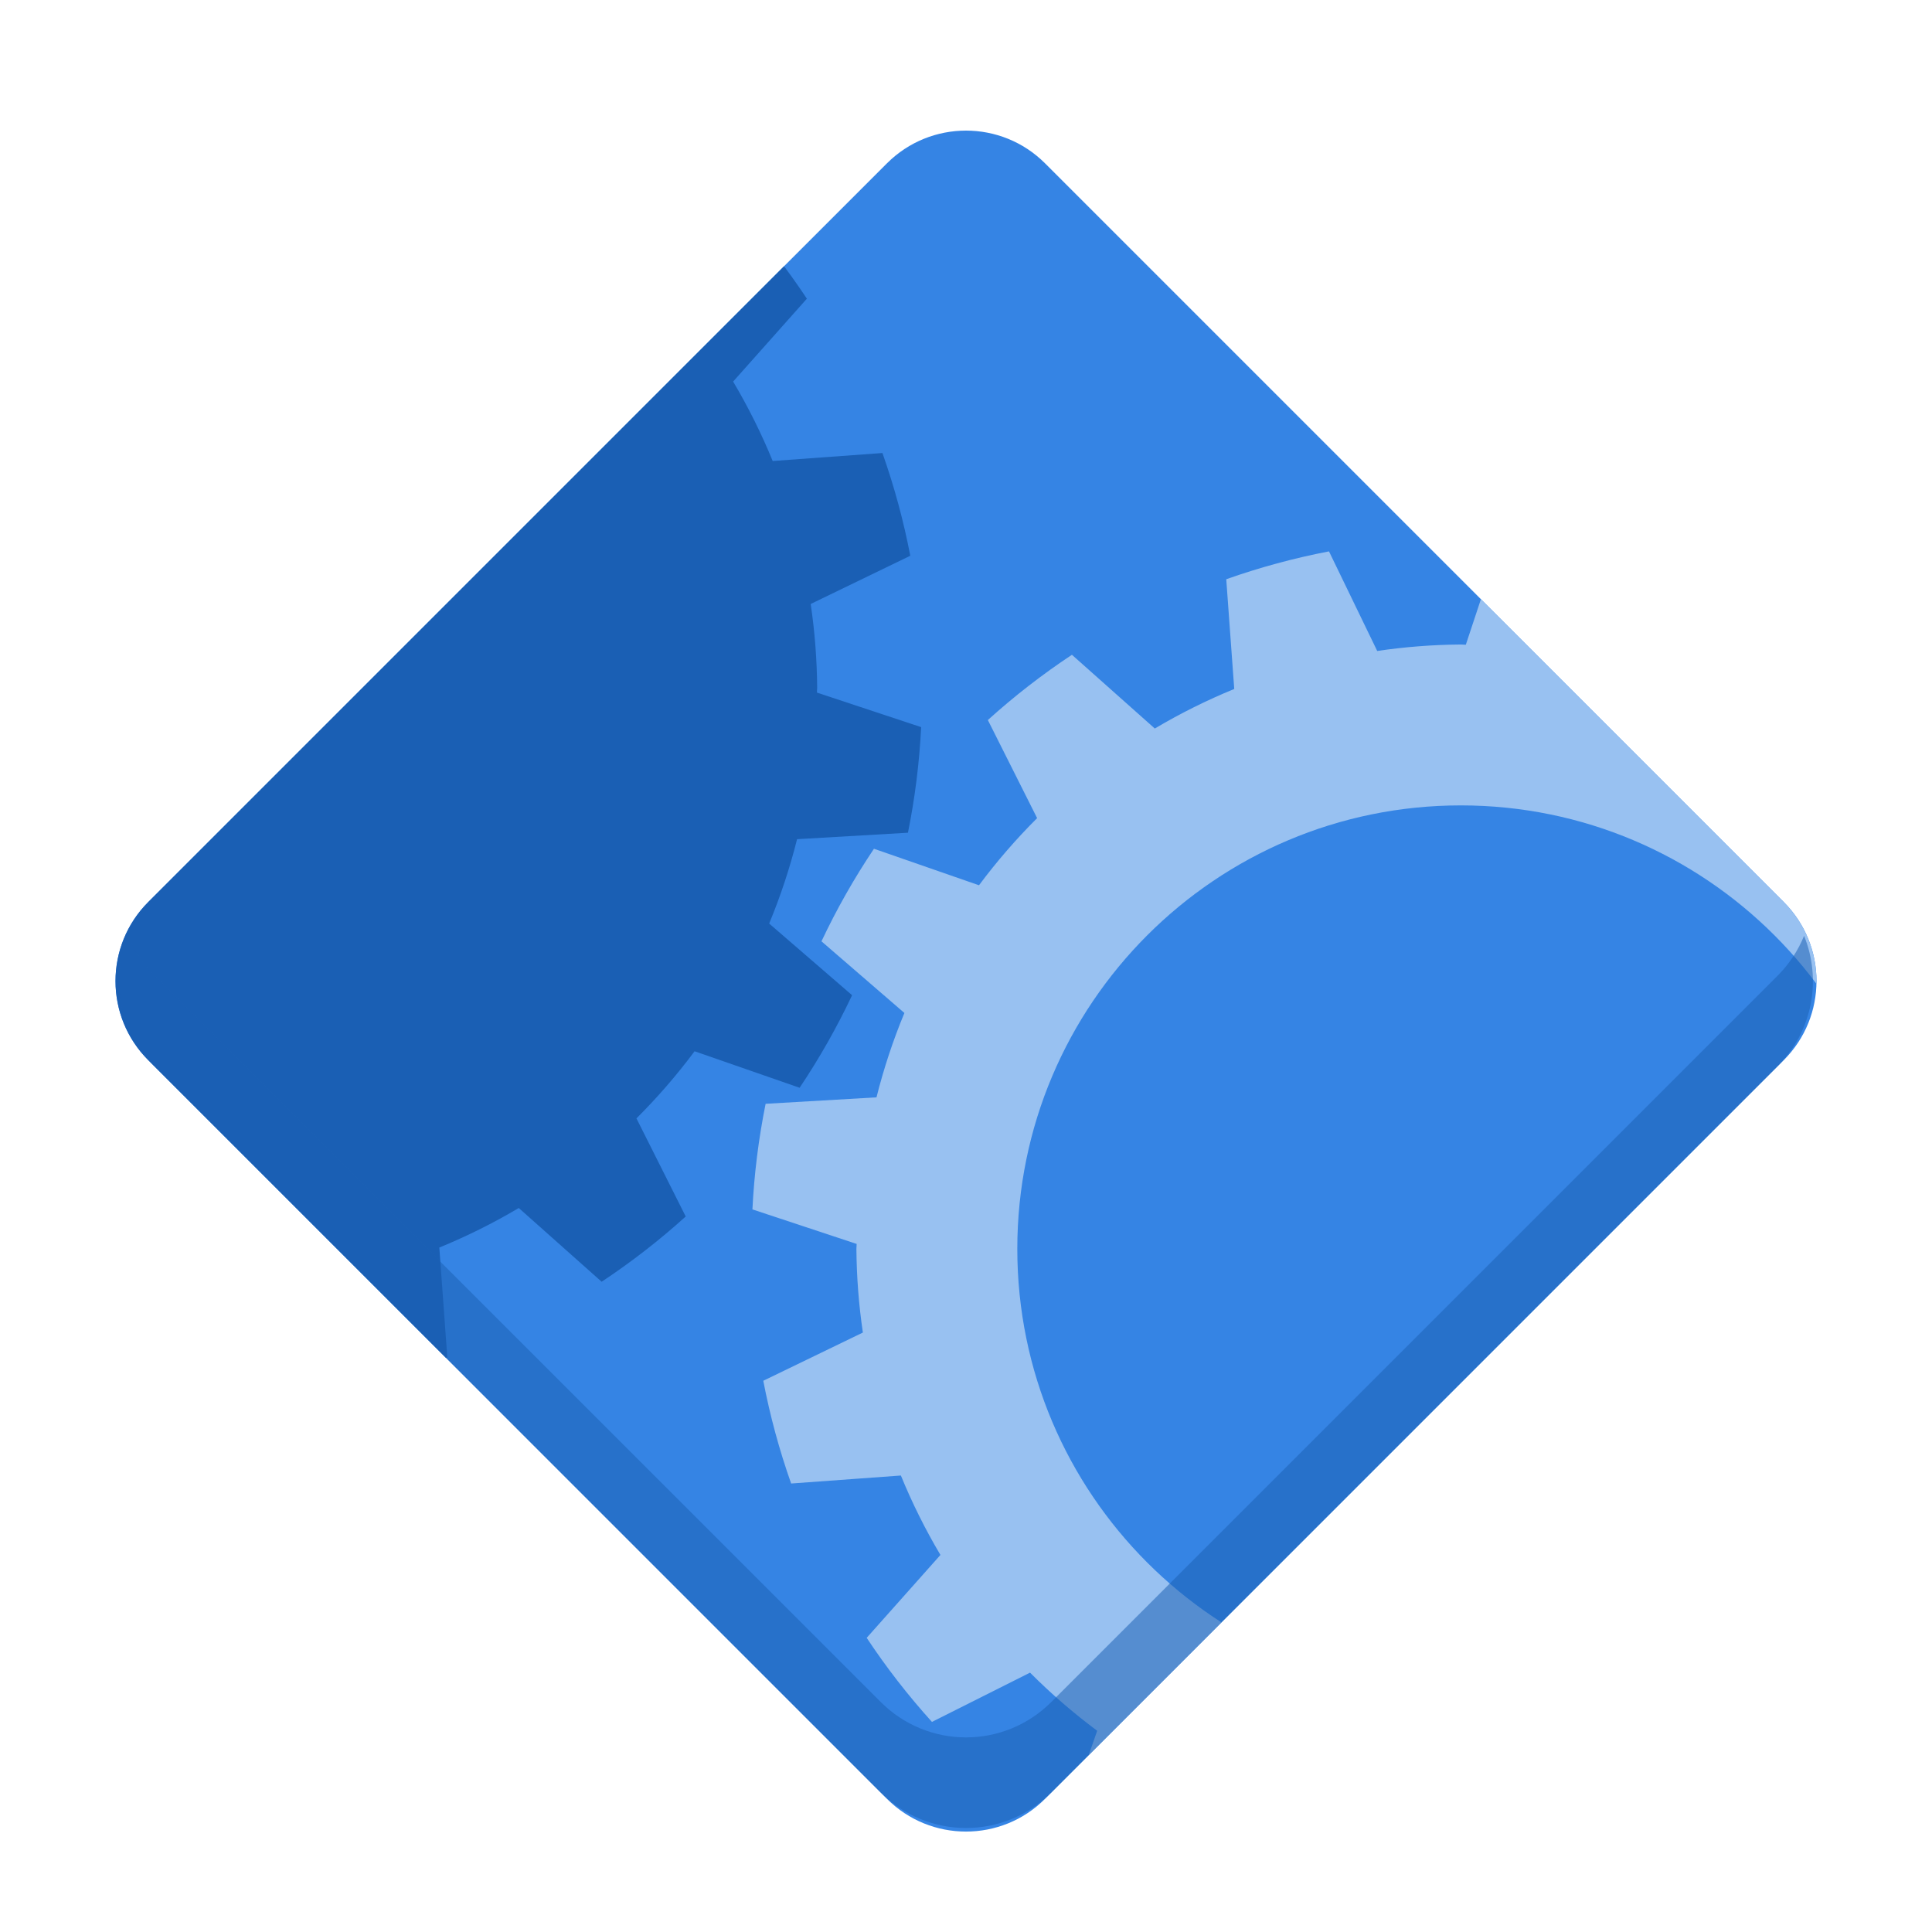
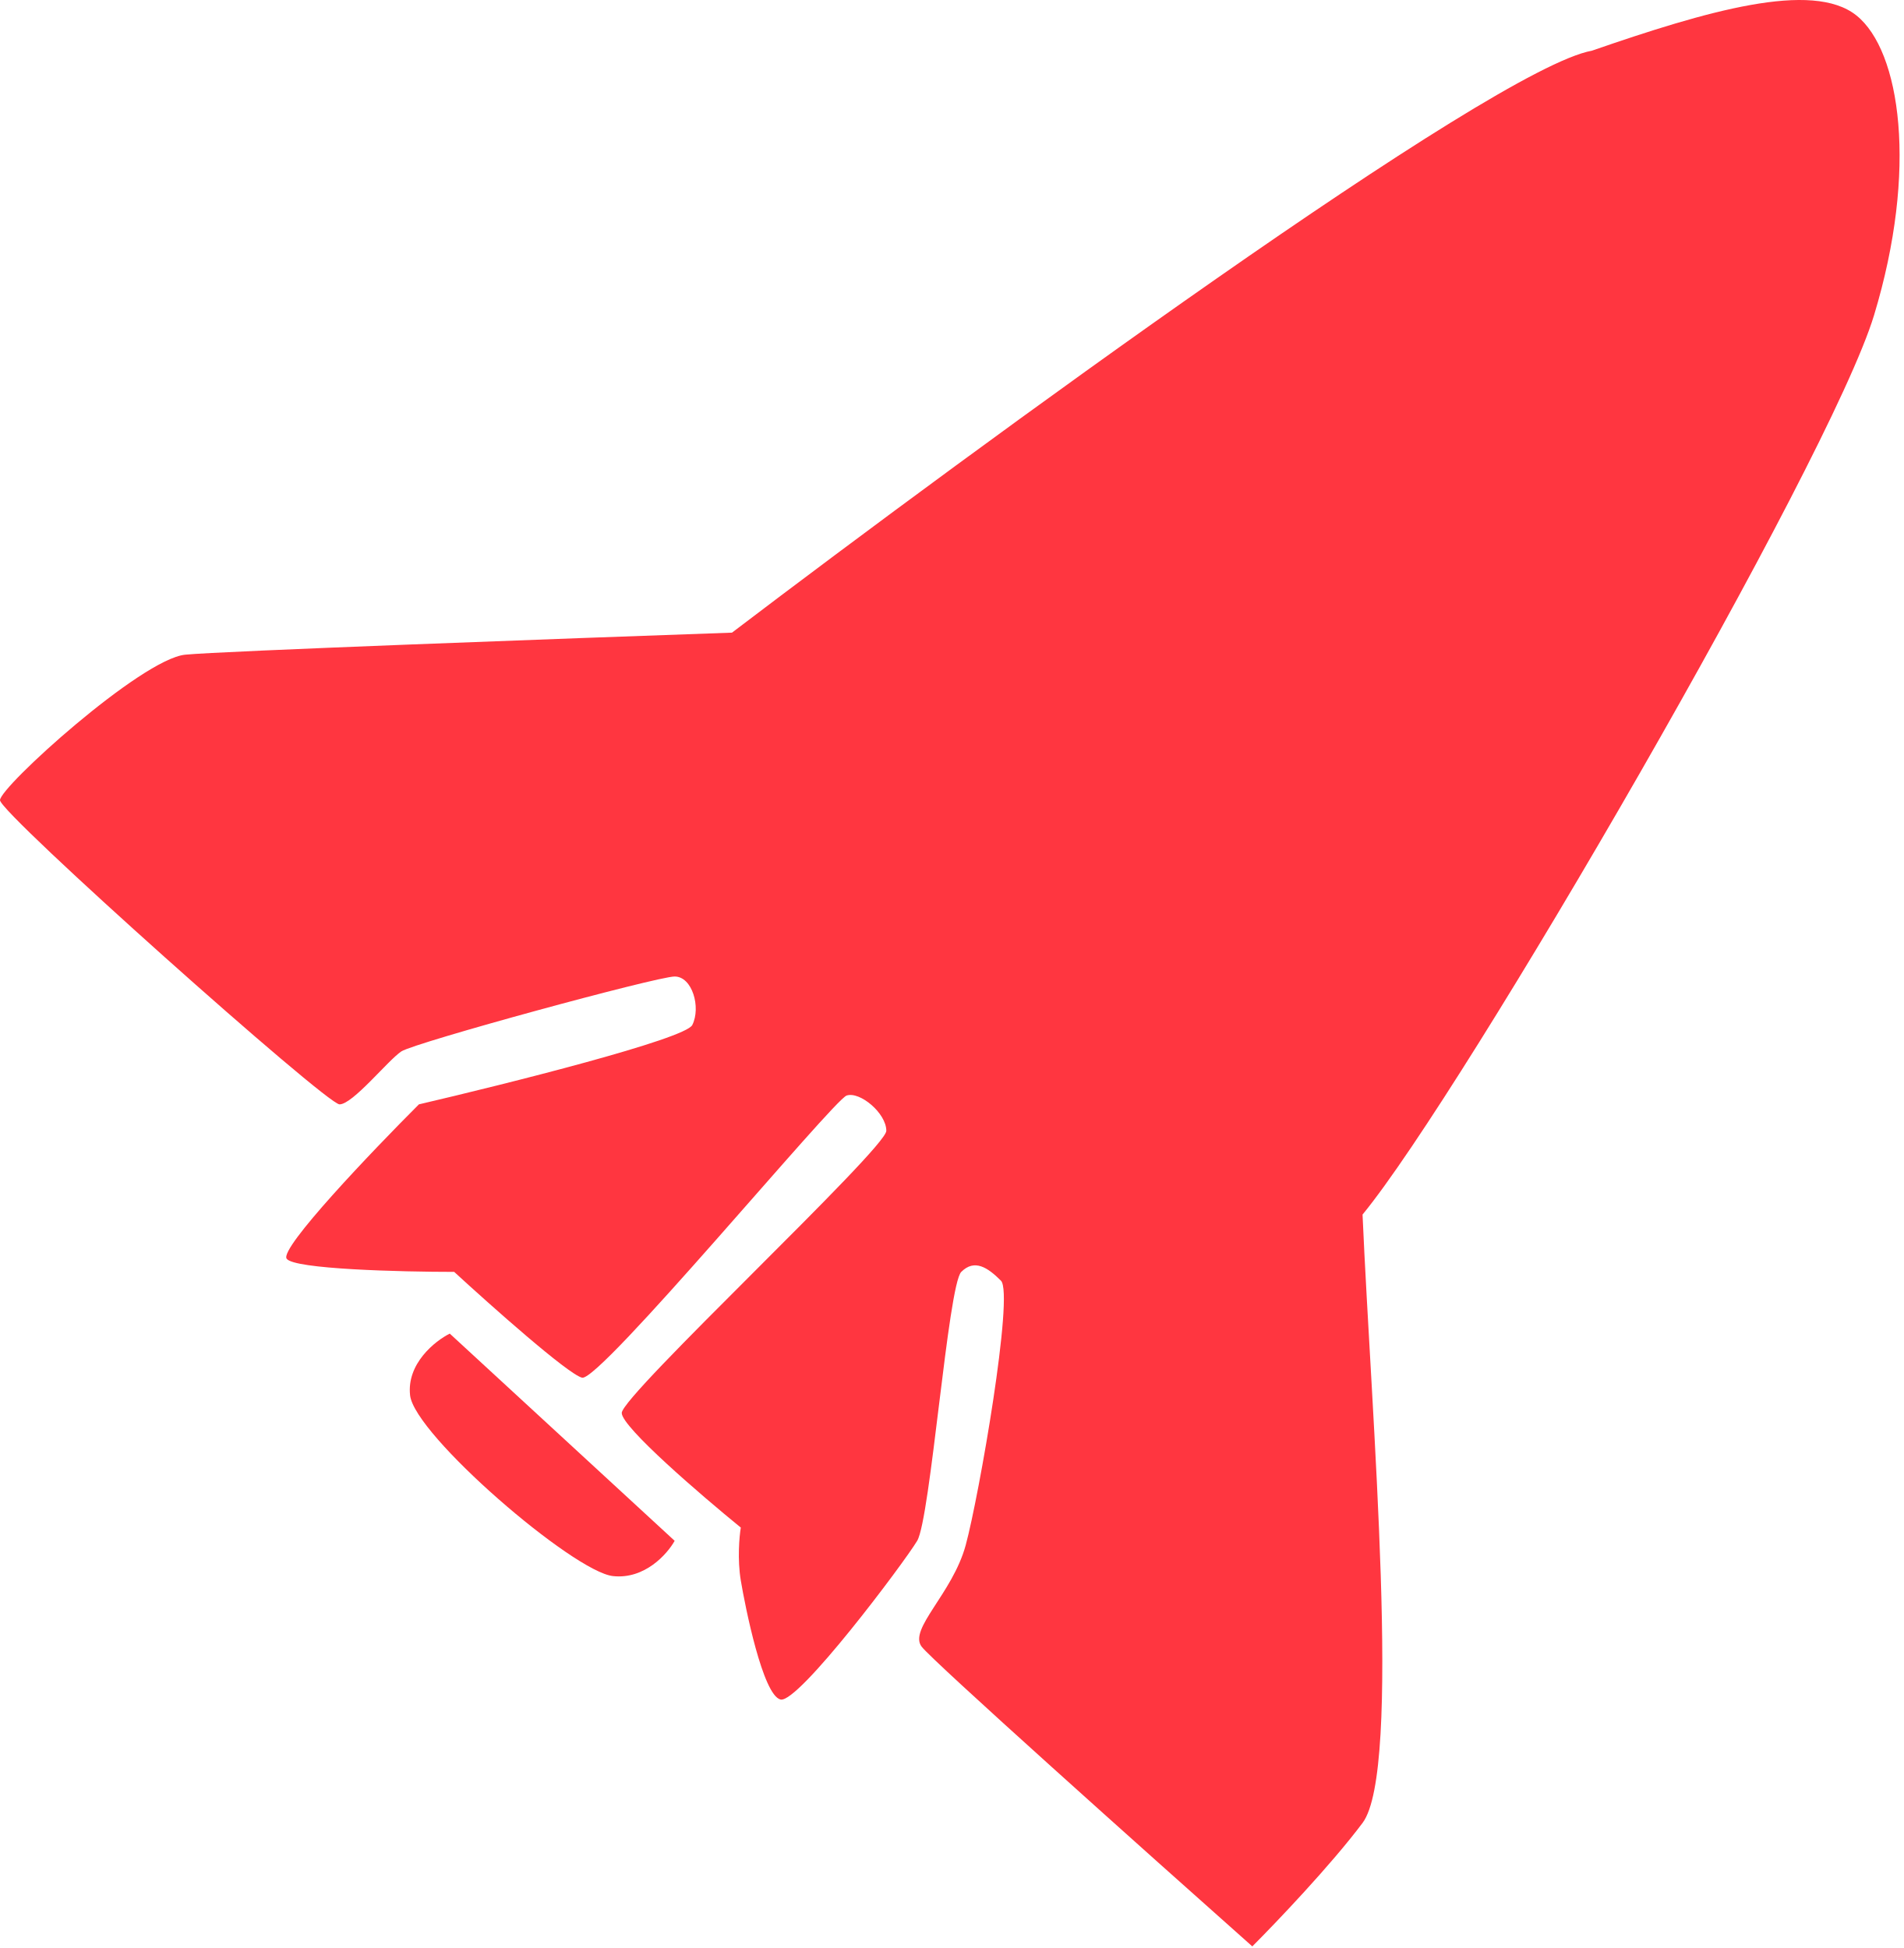
- <svg xmlns="http://www.w3.org/2000/svg" width="33.75mm" height="33.75mm" viewBox="0 0 33.75 33.75" version="1.1" id="svg974">
-   <defs id="defs968">
-     <clipPath clipPathUnits="userSpaceOnUse" id="clipPath18689">
-       <rect clip-path="none" transform="rotate(45)" ry="32" rx="32" y="123.999" x="486.037" height="362.943" width="362.943" id="rect18691" style="display:inline;opacity:1;vector-effect:none;fill:#4a86cf;fill-opacity:1;stroke:none;stroke-width:26.067;stroke-linecap:butt;stroke-linejoin:miter;stroke-miterlimit:4;stroke-dasharray:none;stroke-dashoffset:0;stroke-opacity:1;marker:none;marker-start:none;marker-mid:none;marker-end:none;paint-order:normal;enable-background:new" />
-     </clipPath>
-     <clipPath clipPathUnits="userSpaceOnUse" id="clipPath18689-3">
-       <rect clip-path="none" transform="rotate(45)" ry="32" rx="32" y="123.999" x="486.037" height="362.943" width="362.943" id="rect18691-6" style="display:inline;opacity:1;vector-effect:none;fill:#4a86cf;fill-opacity:1;stroke:none;stroke-width:26.067;stroke-linecap:butt;stroke-linejoin:miter;stroke-miterlimit:4;stroke-dasharray:none;stroke-dashoffset:0;stroke-opacity:1;marker:none;marker-start:none;marker-mid:none;marker-end:none;paint-order:normal;enable-background:new" />
-     </clipPath>
-   </defs>
-   <g id="layer1" transform="translate(-61.81982,-103.944)">
-     <g transform="matrix(0.2636723,0,0,0.2636723,61.81982,-529.397)" style="display:inline;stroke-width:0.25;enable-background:new" id="g1836">
-       <g transform="matrix(0.25,0,0,0.25,0,2295)" id="g18818" style="stroke-width:0.25">
-         <g style="stroke-width:0.27" transform="matrix(0.9260519,0,0,0.9260519,18.93073,50.87633)" id="g18590">
-           <g style="stroke-width:0.27" id="g18681" clip-path="url(#clipPath18689-3)">
-             <rect style="opacity:1;vector-effect:none;fill:#3584e4;fill-opacity:1;stroke:none;stroke-width:8.221;stroke-linecap:butt;stroke-linejoin:miter;stroke-miterlimit:4;stroke-dasharray:none;stroke-dashoffset:0;stroke-opacity:1;marker:none;marker-start:none;marker-mid:none;marker-end:none;paint-order:normal" id="rect18571" width="424" height="424" x="458.337" y="90.642" rx="10.092" ry="10.092" transform="matrix(0.6052817,0.6052817,-0.6052817,0.6052817,33.44063,99.07363)" clip-path="none" />
-             <circle style="opacity:1;vector-effect:none;fill:#f66151;fill-opacity:1;stroke:none;stroke-width:7.037;stroke-linecap:butt;stroke-linejoin:miter;stroke-miterlimit:4;stroke-dasharray:none;stroke-dashoffset:0;stroke-opacity:1;marker:none;marker-start:none;marker-mid:none;marker-end:none;paint-order:normal" id="path18706" cx="0" cy="0" r="0" transform="translate(0,-212)" />
-             <circle style="opacity:1;vector-effect:none;fill:#f66151;fill-opacity:1;stroke:none;stroke-width:7.037;stroke-linecap:butt;stroke-linejoin:miter;stroke-miterlimit:4;stroke-dasharray:none;stroke-dashoffset:0;stroke-opacity:1;marker:none;marker-start:none;marker-mid:none;marker-end:none;paint-order:normal" id="path18708" cx="0" cy="0" r="0" transform="translate(0,-212)" />
-             <path style="display:inline;opacity:1;vector-effect:none;fill:#98c1f1;fill-opacity:1;stroke:none;stroke-width:7.037;stroke-linecap:butt;stroke-linejoin:miter;stroke-miterlimit:4;stroke-dasharray:none;stroke-dashoffset:0;stroke-opacity:1;marker:none;marker-start:none;marker-mid:none;marker-end:none;paint-order:normal;enable-background:new" d="m 408.92,561.918 -9.886,29.829 a 172.971,172.971 0 0 0 -1.427,-0.071 172.971,172.971 0 0 0 -23.929,1.852 l -13.801,-28.501 a 203.293,203.293 0 0 0 -29.401,7.972 l 2.286,31.405 a 172.971,172.971 0 0 0 -22.732,11.319 l -23.718,-21.103 a 203.293,203.293 0 0 0 -24.059,18.674 l 14.099,28.073 a 172.971,172.971 0 0 0 -16.636,19.211 l -30.058,-10.448 a 203.293,203.293 0 0 0 -15.017,26.488 l 23.73,20.507 a 172.971,172.971 0 0 0 -7.985,24.143 l -31.73,1.849 a 203.293,203.293 0 0 0 -3.778,30.217 l 29.829,9.886 a 172.971,172.971 0 0 0 -0.071,1.427 172.971,172.971 0 0 0 1.852,23.929 l -28.501,13.801 a 203.293,203.293 0 0 0 7.972,29.401 l 31.405,-2.286 a 172.971,172.971 0 0 0 11.319,22.732 l -21.103,23.718 a 203.293,203.293 0 0 0 18.674,24.059 l 28.073,-14.099 a 172.971,172.971 0 0 0 19.211,16.636 l -10.448,30.058 a 203.293,203.293 0 0 0 26.488,15.017 l 20.507,-23.73 a 172.971,172.971 0 0 0 24.143,7.985 l 1.849,31.73 a 203.293,203.293 0 0 0 30.217,3.778 l 9.886,-29.829 a 172.971,172.971 0 0 0 1.427,0.071 172.971,172.971 0 0 0 23.929,-1.852 l 13.801,28.501 a 203.293,203.293 0 0 0 29.401,-7.972 l -2.286,-31.405 a 172.971,172.971 0 0 0 22.732,-11.319 l 23.718,21.103 A 203.293,203.293 0 0 0 532.96,916 l -14.099,-28.073 a 172.971,172.971 0 0 0 16.636,-19.211 l 30.058,10.448 a 203.293,203.293 0 0 0 15.017,-26.488 l -23.73,-20.507 a 172.971,172.971 0 0 0 7.985,-24.143 l 31.73,-1.849 a 203.293,203.293 0 0 0 3.778,-30.217 l -29.829,-9.886 a 172.971,172.971 0 0 0 0.071,-1.427 172.971,172.971 0 0 0 -1.852,-23.929 l 28.501,-13.801 a 203.293,203.293 0 0 0 -7.972,-29.401 l -31.405,2.286 a 172.971,172.971 0 0 0 -11.319,-22.732 l 21.103,-23.718 a 203.293,203.293 0 0 0 -18.674,-24.059 l -28.073,14.099 a 172.971,172.971 0 0 0 -19.211,-16.636 l 10.448,-30.058 A 203.293,203.293 0 0 0 485.636,581.681 l -20.507,23.73 a 172.971,172.971 0 0 0 -24.143,-7.985 l -1.849,-31.73 a 203.293,203.293 0 0 0 -30.217,-3.778 z M 397.607,637.722 A 126.926,126.926 0 0 1 524.532,764.647 126.926,126.926 0 0 1 397.607,891.572 126.926,126.926 0 0 1 270.682,764.647 126.926,126.926 0 0 1 397.607,637.722 Z" id="path18717-4" />
-             <path id="path18758" d="m 51.748,401.284 -9.886,29.829 c -0.476,-0.026 -0.951,-0.05 -1.427,-0.071 -8.01,0.062 -16.005,0.681 -23.929,1.852 L 2.706,404.392 c -9.986,1.918 -19.814,4.583 -29.401,7.972 l 2.286,31.405 c -7.844,3.211 -15.442,6.994 -22.732,11.319 l -23.718,-21.103 c -8.475,5.614 -16.518,11.857 -24.059,18.674 l 14.099,28.073 c -6.009,5.987 -11.569,12.408 -16.636,19.211 l -30.058,-10.448 c -5.661,8.442 -10.68,17.296 -15.017,26.488 l 23.73,20.507 c -3.25,7.841 -5.919,15.91 -7.985,24.143 l -31.73,1.849 c -2.013,9.964 -3.276,20.064 -3.778,30.217 l 29.829,9.886 c -0.026,0.476 -0.05,0.951 -0.071,1.427 0.062,8.01 0.681,16.005 1.852,23.929 l -28.501,13.801 c 1.918,9.986 4.583,19.814 7.972,29.401 l 31.405,-2.286 c 3.211,7.844 6.994,15.442 11.319,22.732 l -21.103,23.718 c 5.614,8.475 11.857,16.518 18.674,24.059 l 28.073,-14.099 c 5.987,6.009 12.408,11.569 19.211,16.636 l -10.448,30.058 c 8.442,5.661 17.296,10.68 26.488,15.017 l 20.507,-23.73 c 7.841,3.25 15.91,5.919 24.143,7.985 l 1.849,31.73 c 9.964,2.013 20.064,3.276 30.217,3.778 l 9.886,-29.829 c 0.476,0.026 0.951,0.05 1.427,0.071 8.01,-0.062 16.005,-0.681 23.929,-1.852 l 13.801,28.501 c 9.986,-1.918 19.814,-4.583 29.401,-7.972 l -2.286,-31.405 c 7.844,-3.211 15.442,-6.994 22.732,-11.319 l 23.718,21.103 c 8.475,-5.614 16.518,-11.857 24.059,-18.674 l -14.099,-28.073 c 6.009,-5.987 11.569,-12.408 16.636,-19.211 l 30.058,10.448 c 5.661,-8.442 10.68,-17.296 15.017,-26.488 l -23.73,-20.507 c 3.25,-7.841 5.919,-15.91 7.985,-24.143 l 31.73,-1.849 c 2.013,-9.964 3.276,-20.064 3.778,-30.217 l -29.829,-9.886 c 0.026,-0.476 0.05,-0.951 0.071,-1.427 -0.062,-8.01 -0.681,-16.005 -1.852,-23.929 l 28.501,-13.801 c -1.918,-9.986 -4.583,-19.814 -7.972,-29.401 l -31.405,2.286 c -3.211,-7.844 -6.994,-15.442 -11.319,-22.732 l 21.103,-23.718 c -5.614,-8.475 -11.857,-16.518 -18.674,-24.059 l -28.073,14.099 c -5.987,-6.009 -12.408,-11.569 -19.211,-16.636 l 10.448,-30.058 c -8.442,-5.661 -17.296,-10.68 -26.488,-15.017 l -20.507,23.73 c -7.841,-3.25 -15.91,-5.919 -24.143,-7.985 l -1.849,-31.73 c -9.964,-2.013 -20.064,-3.276 -30.217,-3.778 z" style="display:inline;opacity:1;vector-effect:none;fill:#1a5fb4;fill-opacity:1;stroke:none;stroke-width:7.037;stroke-linecap:butt;stroke-linejoin:miter;stroke-miterlimit:4;stroke-dasharray:none;stroke-dashoffset:0;stroke-opacity:1;marker:none;marker-start:none;marker-mid:none;marker-end:none;paint-order:normal;enable-background:new" />
-           </g>
-         </g>
-         <path style="display:inline;opacity:0.534;vector-effect:none;fill:#1a5fb4;fill-opacity:1;stroke:none;stroke-width:1.629;stroke-linecap:butt;stroke-linejoin:miter;stroke-miterlimit:4;stroke-dasharray:none;stroke-dashoffset:0;stroke-opacity:1;marker:none;marker-start:none;marker-mid:none;marker-end:none;paint-order:normal;enable-background:new" clip-path="none" d="m 8.477,2676 c -1.171,2.887 -0.583,6.308 1.766,8.656 l 48.102,48.102 c 3.134,3.134 8.179,3.134 11.312,0 l 48.102,-48.102 c 2.348,-2.348 2.937,-5.77 1.766,-8.656 -0.392,0.966 -0.98,1.871 -1.766,2.656 l -48.102,48.102 c -3.134,3.134 -8.179,3.134 -11.312,0 L 10.242,2678.656 C 9.457,2677.871 8.868,2676.965 8.477,2676 Z" transform="matrix(4,0,0,4,0,-10028)" id="rect18571-6" />
-       </g>
-       <rect y="2402" x="-1.5000001e-06" height="128" width="128" id="rect9125-7-2" style="display:inline;opacity:1;vector-effect:none;fill:none;fill-opacity:1;stroke:none;stroke-width:1.25;stroke-linecap:butt;stroke-linejoin:miter;stroke-miterlimit:4;stroke-dasharray:none;stroke-dashoffset:0;stroke-opacity:1;marker:none;marker-start:none;marker-mid:none;marker-end:none;paint-order:normal;enable-background:new" />
-     </g>
-   </g>
+ <svg xmlns="http://www.w3.org/2000/svg" width="295" height="302" viewBox="0 0 295 302" fill="none">
+   <path d="M246.731 7.862C231.421 10.596 151.501 69.146 113.455 98.079C87.483 98.99 34.173 100.95 28.706 101.496C21.871 102.18 0 122 0 124.051C0 126.101 50.576 171.21 52.627 171.21C54.677 171.21 60.145 164.375 62.195 163.008C64.246 161.641 101.836 151.389 104.57 151.389C107.304 151.389 108.671 156.174 107.304 158.907C106.21 161.095 78.598 168.02 64.929 171.21C57.639 178.5 43.332 193.491 44.425 195.131C45.519 196.771 62.195 197.181 70.397 197.181C76.092 202.421 88.03 213.038 90.217 213.585C92.951 214.268 129.175 170.526 131.225 169.843C133.276 169.159 137.376 172.577 137.376 175.311C137.376 178.044 96.368 216.318 96.368 219.052C96.368 221.239 108.671 231.81 114.822 236.822C114.594 238.189 114.275 241.743 114.822 245.024C115.505 249.125 118.239 262.794 120.973 263.477C123.707 264.161 140.11 242.29 142.161 238.873C144.211 235.455 146.945 199.232 148.995 197.181C151.046 195.131 153.096 196.498 155.146 198.548C157.197 200.599 151.729 232.038 149.679 239.556C147.628 247.074 140.794 252.542 142.844 255.276C144.484 257.463 177.701 287.171 194.104 301.751C197.749 298.106 206.27 289.176 211.19 282.614C217.342 274.413 212.557 219.736 211.19 188.296C226.91 169.159 283.638 71.424 290.472 48.87C297.307 26.315 294.573 7.862 287.738 2.394C280.904 -3.074 264.501 1.711 246.731 7.862Z" fill="#FF3640" />
+   <path d="M104.57 238.873L69.713 206.75C67.435 207.889 63.015 211.398 63.562 216.318C64.246 222.47 88.85 243.657 95.001 244.341C99.922 244.887 103.431 240.923 104.57 238.873Z" fill="#FF3640" />
</svg>
